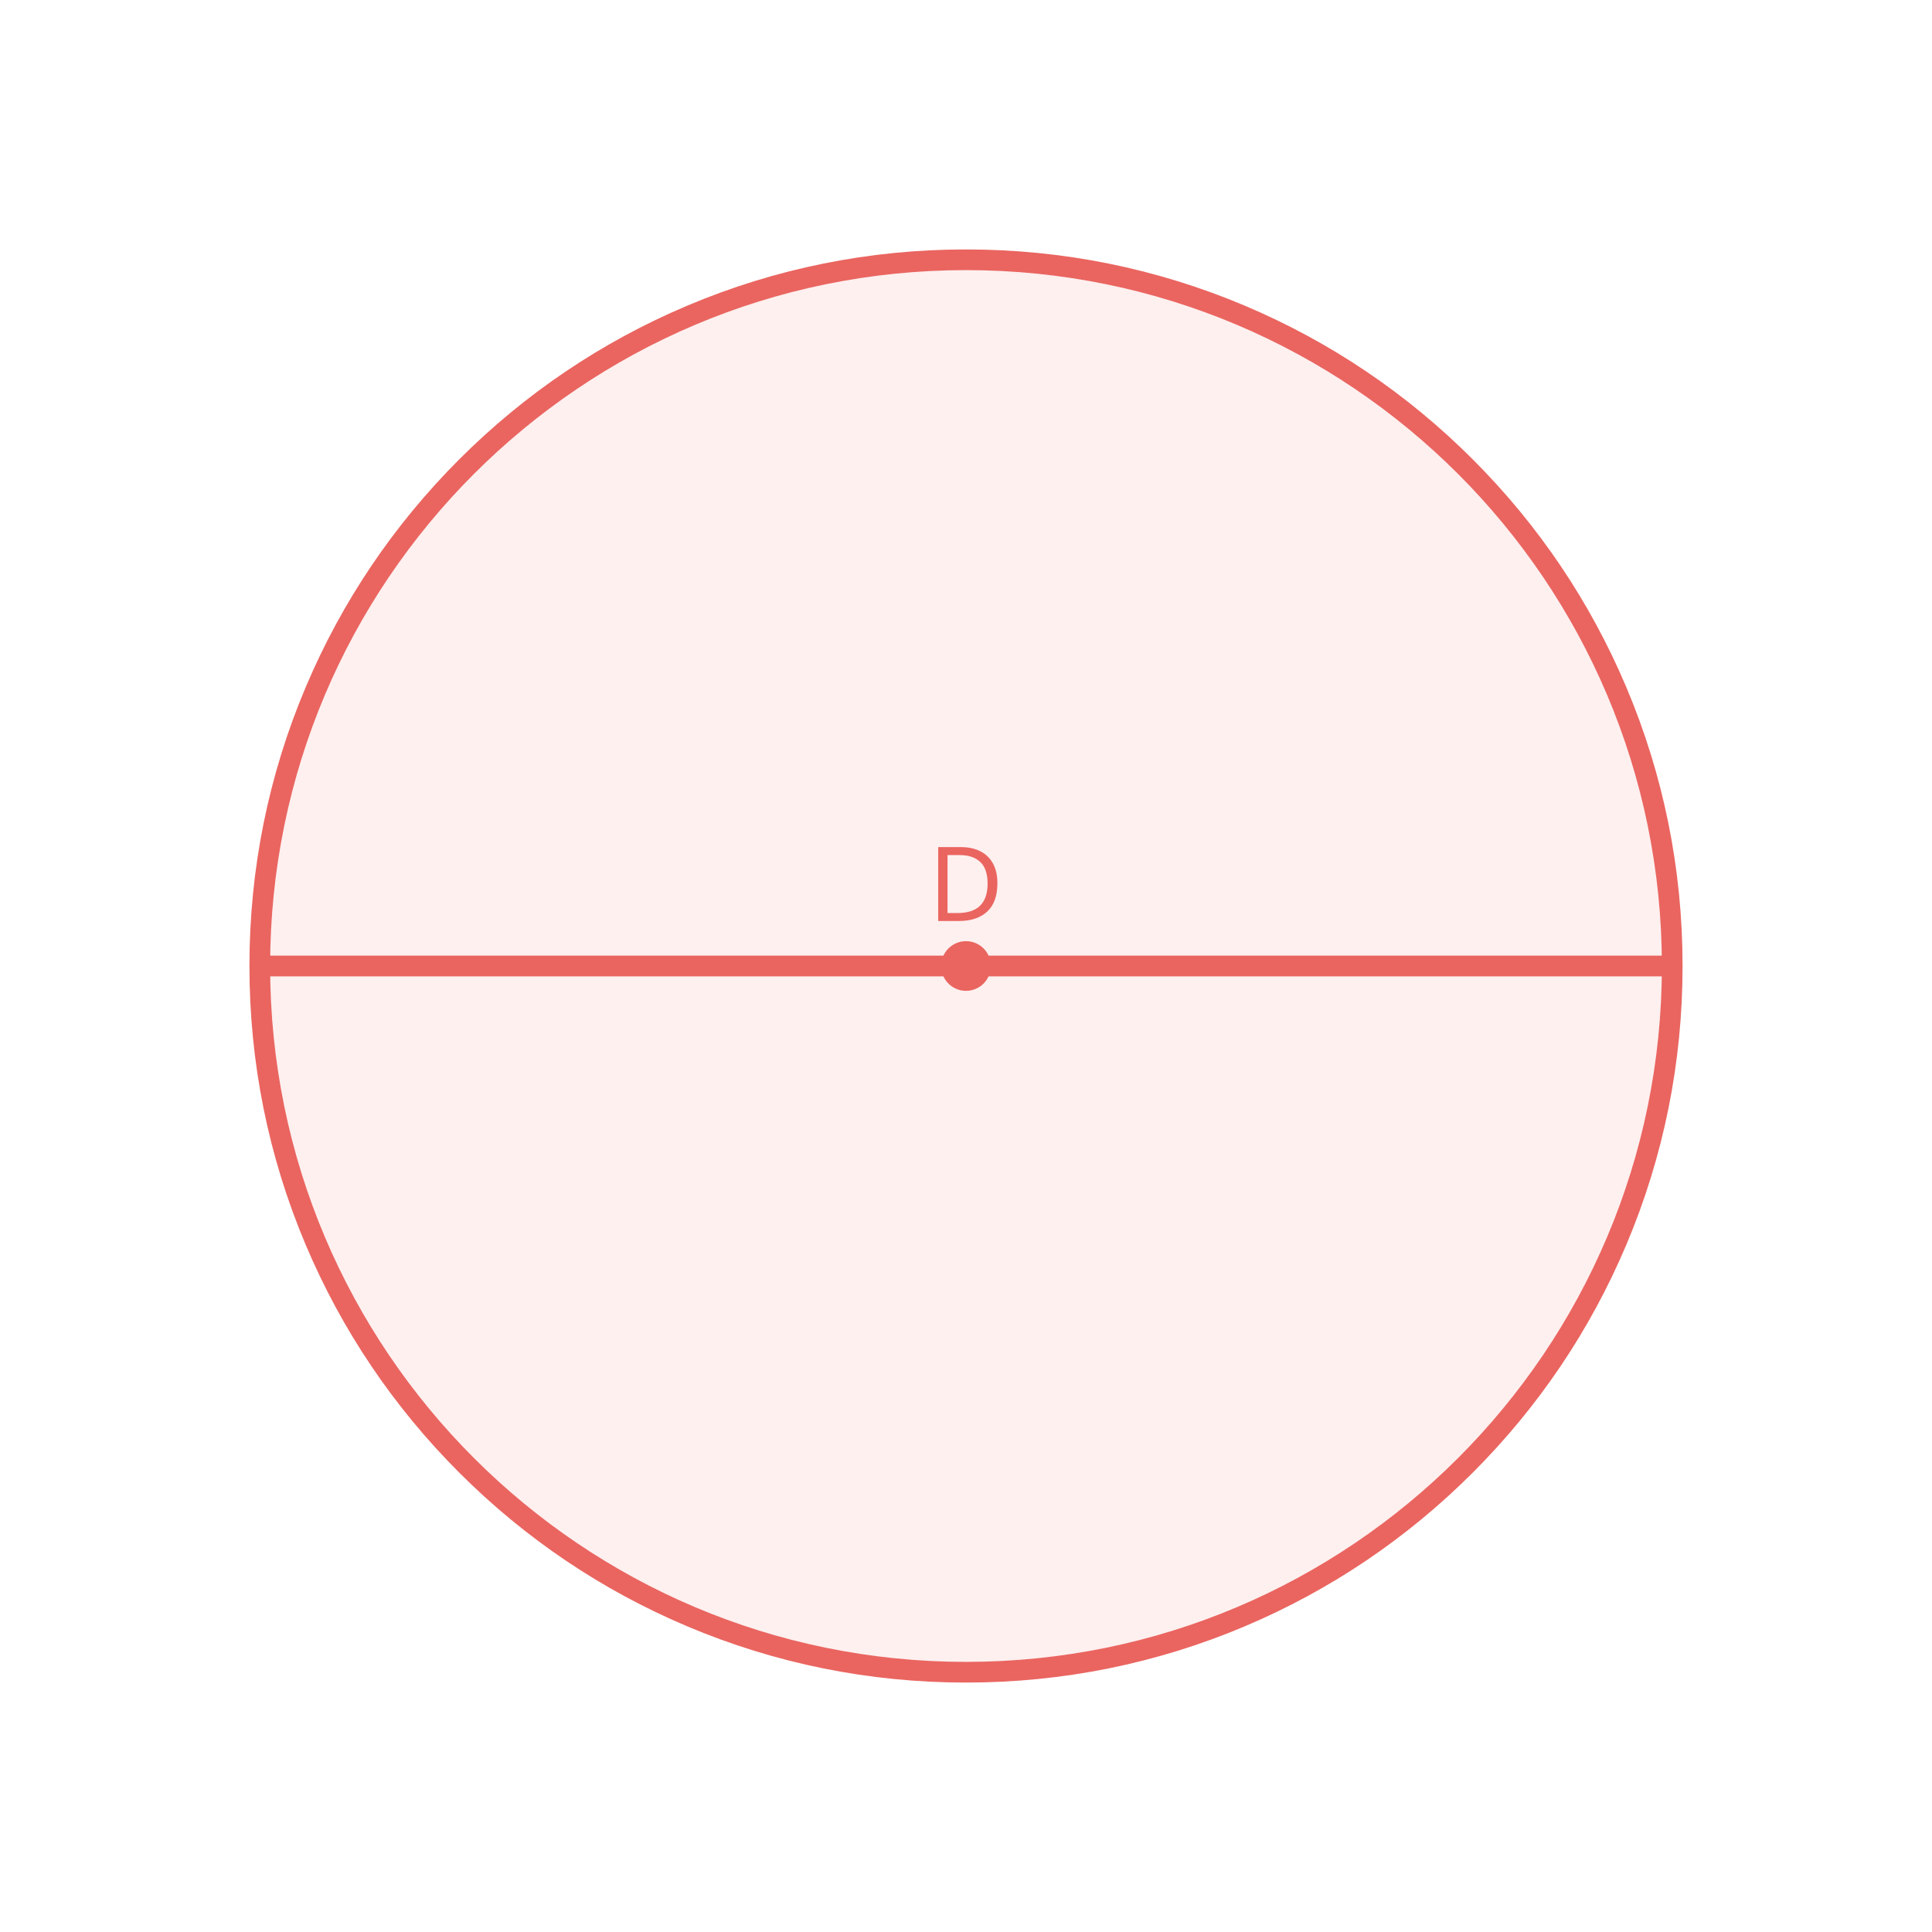
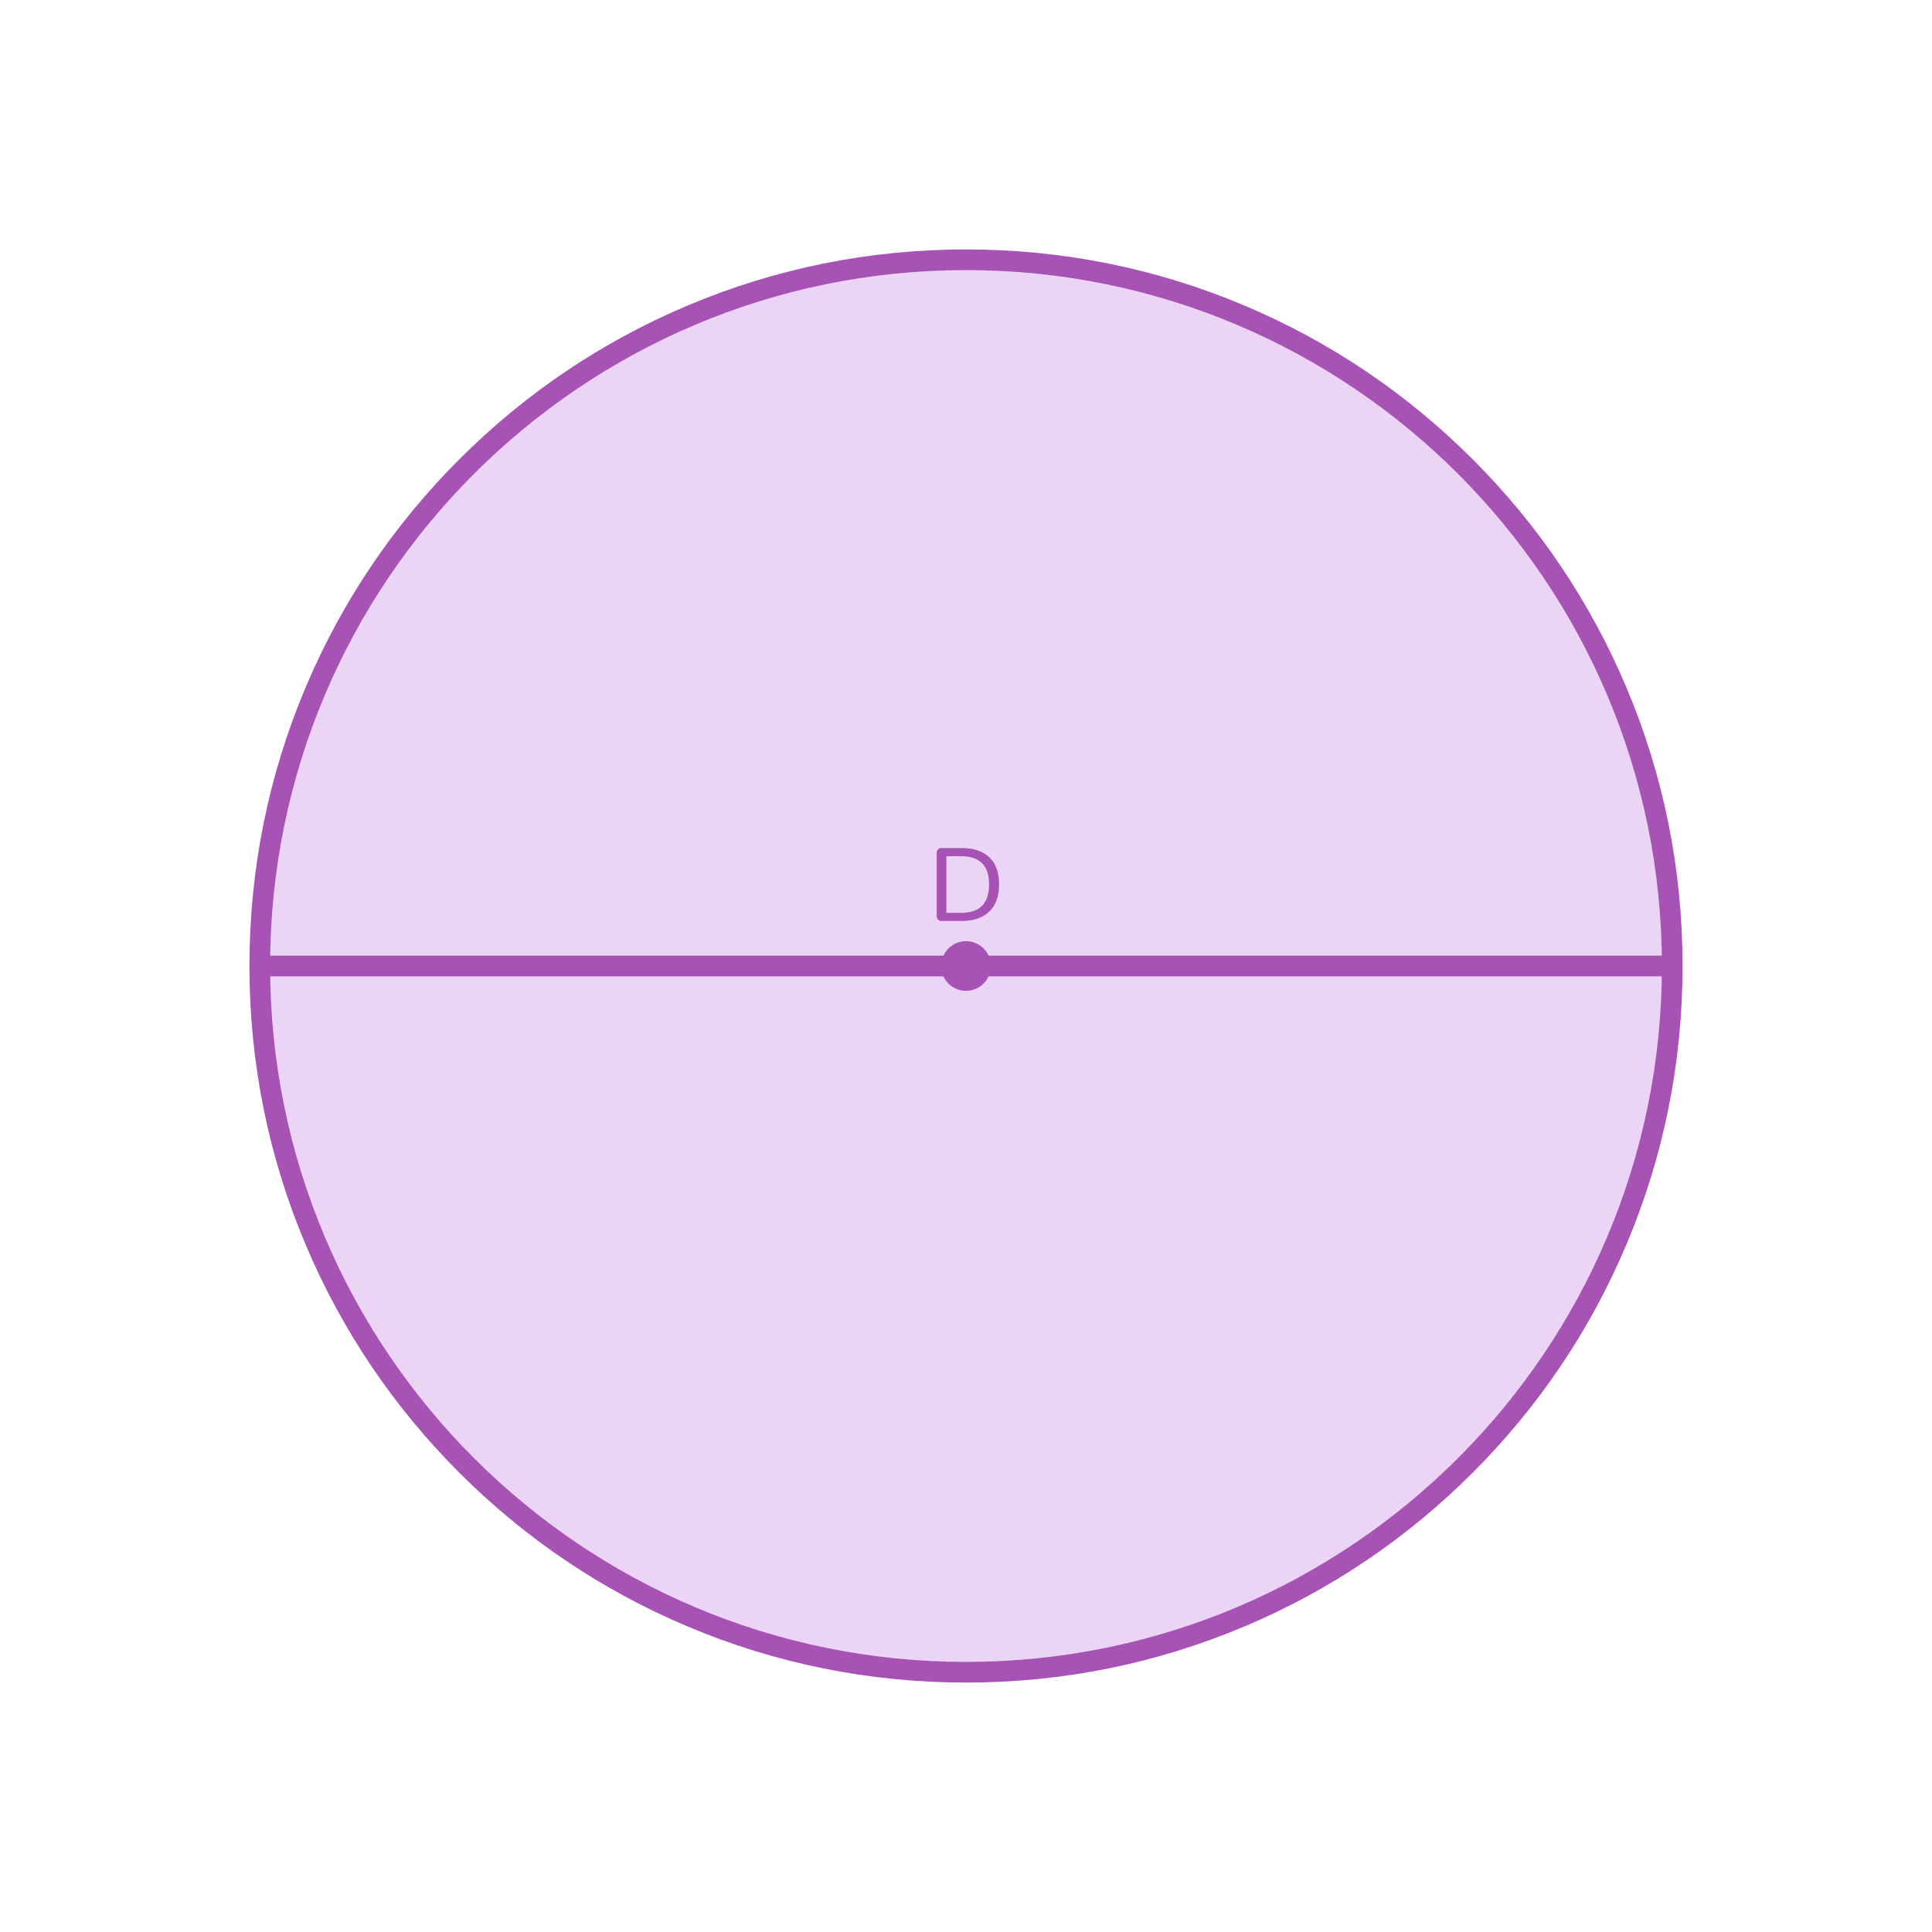
<svg xmlns="http://www.w3.org/2000/svg" id="design" width="560" height="560" viewBox="0 0 560 560">
  <defs>
    <style>
      .cls-1 {
-         opacity: .1;
-       }
- 
-       .cls-1, .cls-2, .cls-3 {
-         fill: #ea6560;
+         fill: #a753b5;
      }

      .cls-2 {
-         font-family: Nunito-Medium, Nunito;
-         font-size: 30px;
-       }
- 
-       .cls-4 {
        fill: none;
-         stroke: #ea6560;
+         stroke: #a753b5;
        stroke-linecap: round;
        stroke-miterlimit: 10;
        stroke-width: 6px;
      }
+ 
+       .cls-3 {
+         fill: #bb70de;
+         opacity: .3;
+       }
    </style>
  </defs>
  <g>
-     <circle class="cls-1" cx="280" cy="280" r="201.7" />
-     <path class="cls-3" d="M280,78.3c111.4,0,201.7,90.31,201.7,201.7s-90.31,201.7-201.7,201.7-201.7-90.31-201.7-201.7S168.6,78.3,280,78.3m0-6c-28.04,0-55.24,5.49-80.85,16.32-24.73,10.46-46.95,25.44-66.02,44.51-19.07,19.07-34.05,41.29-44.51,66.02-10.83,25.61-16.32,52.81-16.32,80.85s5.49,55.24,16.32,80.85c10.46,24.73,25.44,46.95,44.51,66.02,19.07,19.07,41.28,34.05,66.02,44.51,25.61,10.83,52.81,16.32,80.85,16.32s55.24-5.49,80.85-16.32c24.73-10.46,46.95-25.44,66.02-44.51,19.07-19.07,34.05-41.29,44.51-66.02,10.83-25.61,16.32-52.81,16.32-80.85s-5.49-55.24-16.32-80.85c-10.46-24.73-25.44-46.95-44.51-66.02-19.07-19.07-41.28-34.05-66.02-44.51-25.61-10.83-52.81-16.32-80.85-16.32h0Z" />
-     <text class="cls-2" transform="translate(269.04 266.96)">
-       <tspan x="0" y="0">D</tspan>
-     </text>
-     <line class="cls-4" x1="78.3" y1="280" x2="481.7" y2="280" />
+     <circle class="cls-3" cx="280" cy="280" r="201.7" />
+     <path class="cls-1" d="M280,78.3c111.4,0,201.7,90.31,201.7,201.7s-90.31,201.7-201.7,201.7-201.7-90.31-201.7-201.7S168.6,78.3,280,78.3m0-6c-28.04,0-55.24,5.49-80.85,16.32-24.73,10.46-46.95,25.44-66.02,44.51-19.07,19.07-34.05,41.28-44.51,66.02-10.83,25.61-16.32,52.81-16.32,80.85s5.49,55.24,16.32,80.85c10.46,24.73,25.44,46.95,44.51,66.02,19.07,19.07,41.28,34.05,66.02,44.51,25.61,10.83,52.81,16.32,80.85,16.32s55.24-5.49,80.85-16.32c24.73-10.46,46.95-25.44,66.02-44.51,19.07-19.07,34.05-41.28,44.51-66.02,10.83-25.61,16.32-52.81,16.32-80.85s-5.49-55.24-16.32-80.85c-10.46-24.73-25.44-46.95-44.51-66.02-19.07-19.07-41.29-34.05-66.02-44.51-25.61-10.83-52.81-16.32-80.85-16.32h0Z" />
+     <path class="cls-1" d="M273.01,266.96c-.48,0-.85-.13-1.11-.39s-.39-.63-.39-1.11v-18.15c0-.48,.13-.85,.39-1.11s.63-.39,1.11-.39h5.79c3.46,0,6.12,.91,7.99,2.71,1.87,1.81,2.81,4.42,2.81,7.84,0,1.7-.24,3.21-.72,4.53-.48,1.32-1.18,2.42-2.1,3.31-.92,.89-2.04,1.57-3.38,2.04-1.33,.47-2.86,.71-4.6,.71h-5.79Zm1.29-2.37h4.32c1.36,0,2.54-.17,3.54-.51,1-.34,1.83-.85,2.51-1.53,.67-.68,1.17-1.53,1.51-2.56,.34-1.03,.51-2.24,.51-3.62,0-2.74-.67-4.79-2.02-6.15-1.35-1.36-3.37-2.04-6.04-2.04h-4.32v16.41Z" />
+     <line class="cls-2" x1="78.3" y1="280" x2="481.7" y2="280" />
  </g>
-   <circle class="cls-3" cx="280" cy="280" r="7.2" />
+   <circle class="cls-1" cx="280" cy="280" r="7.2" />
</svg>
